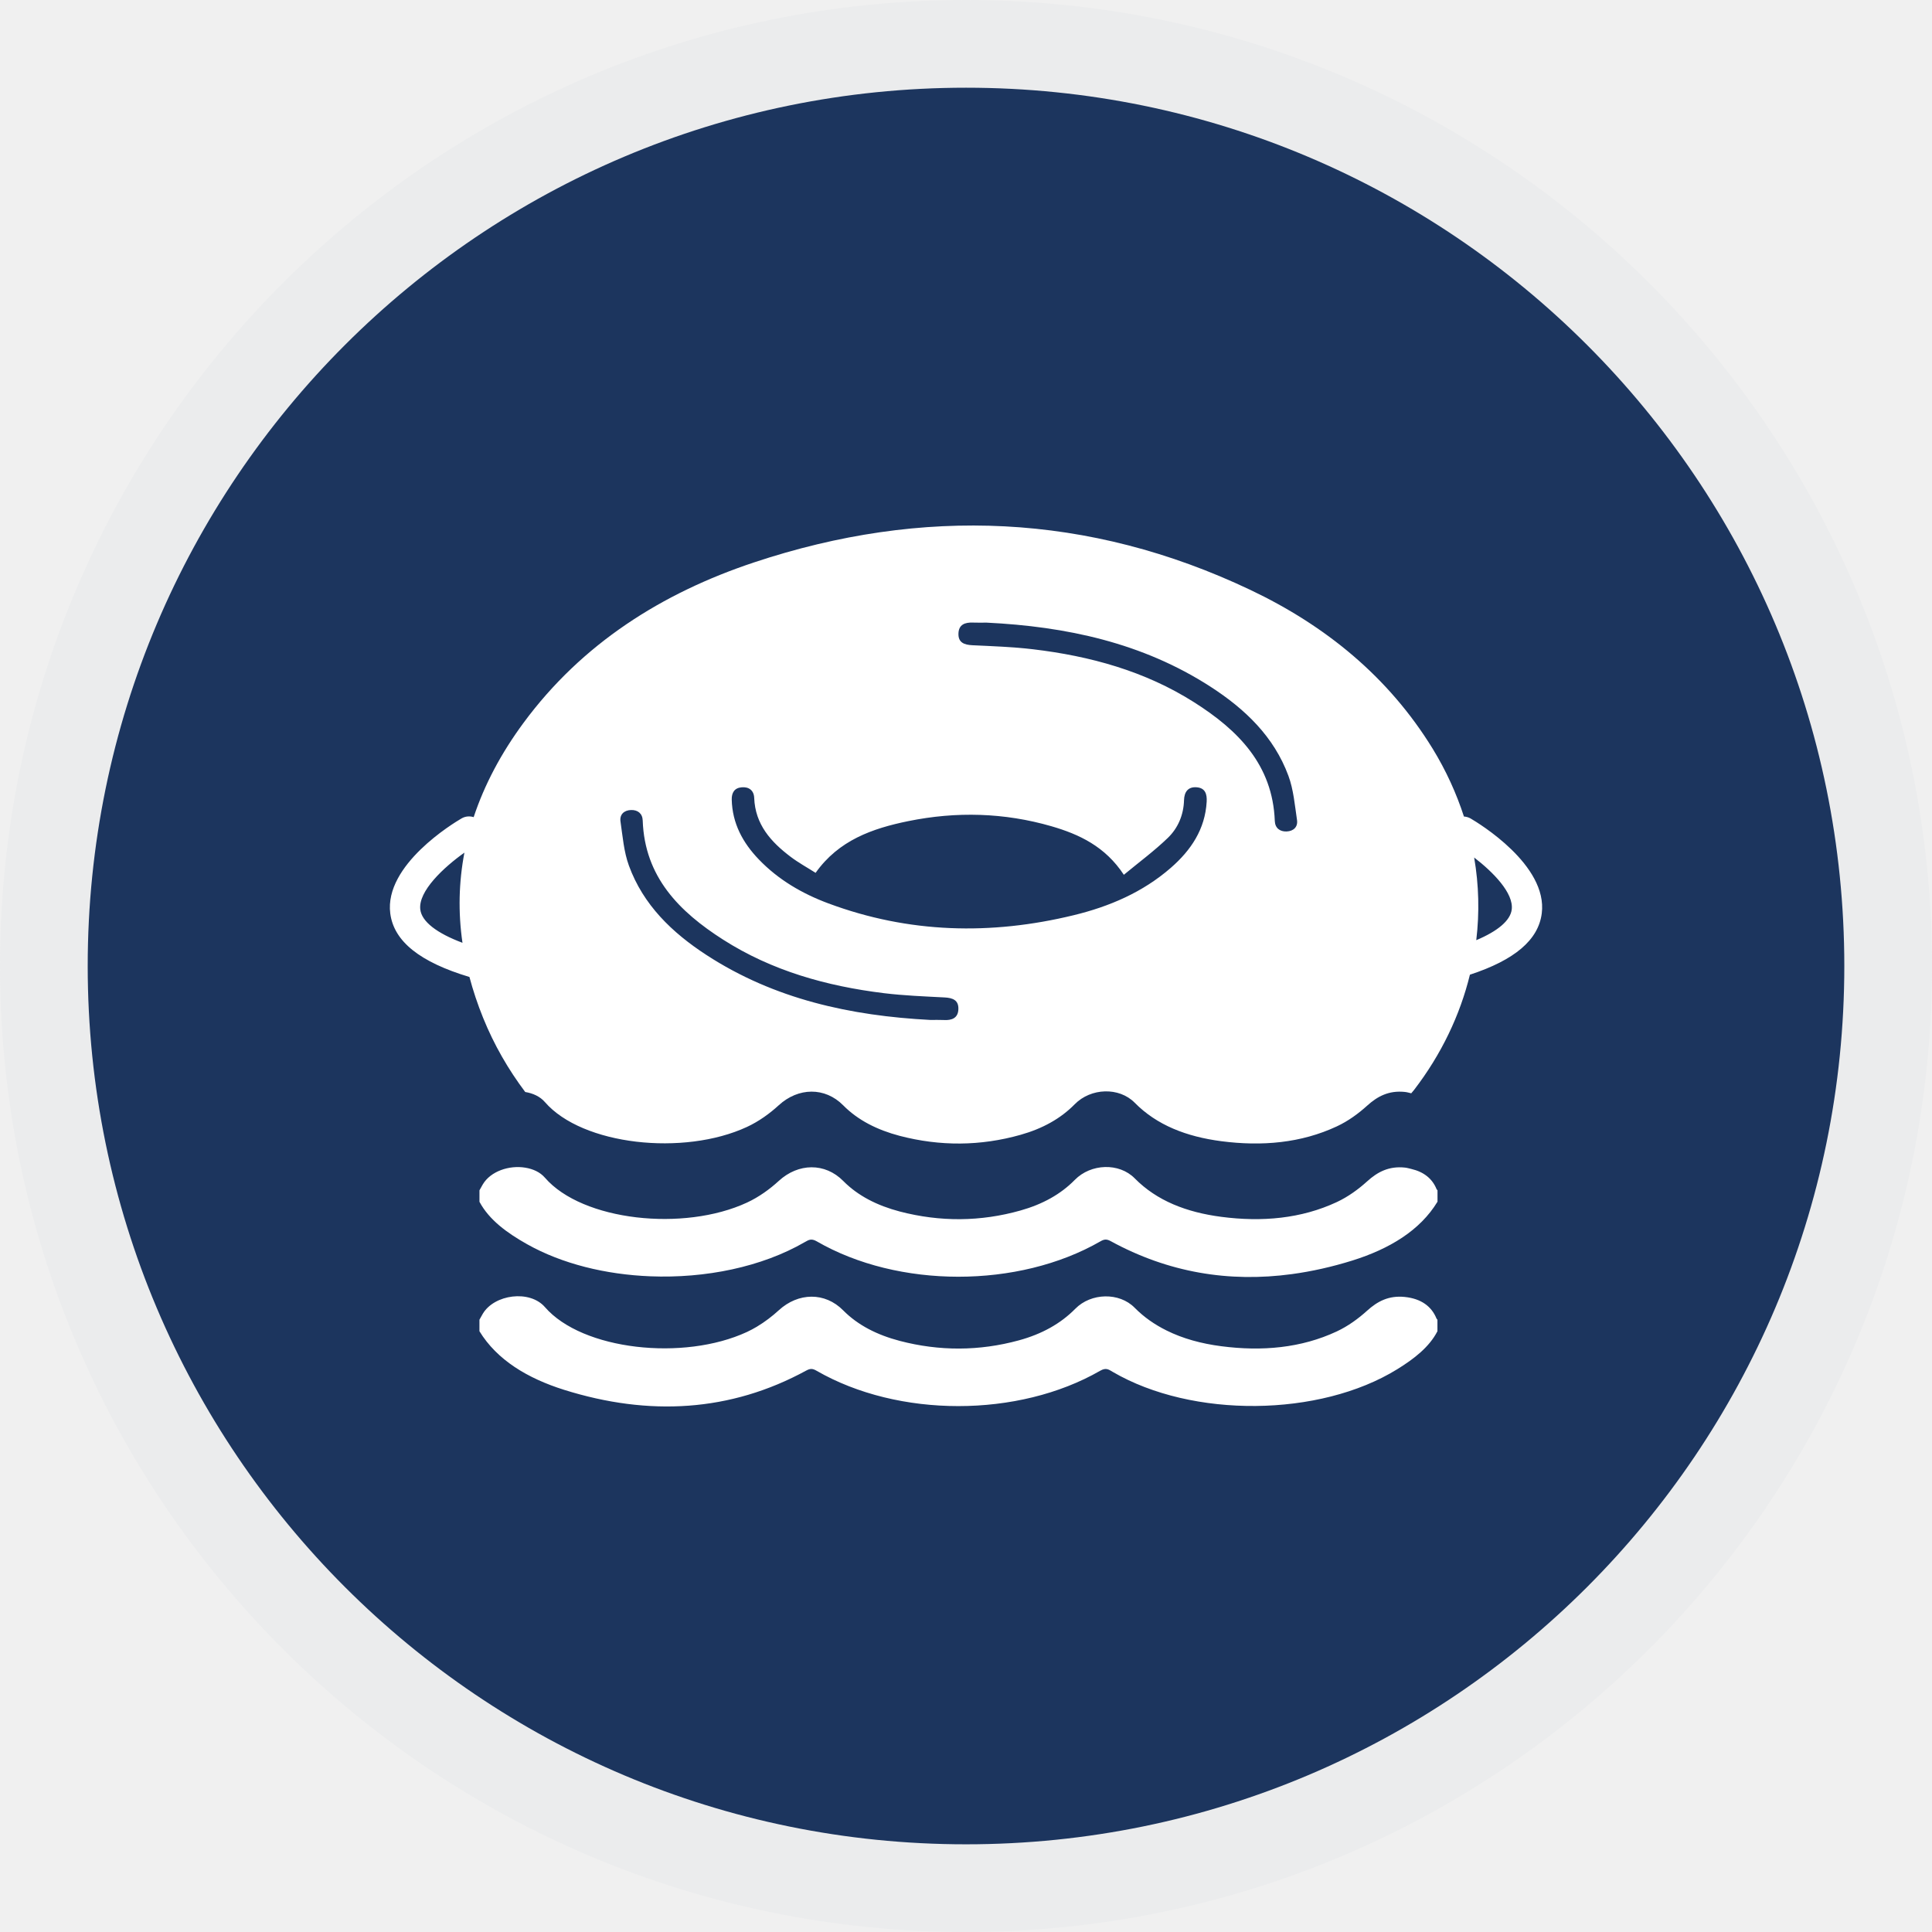
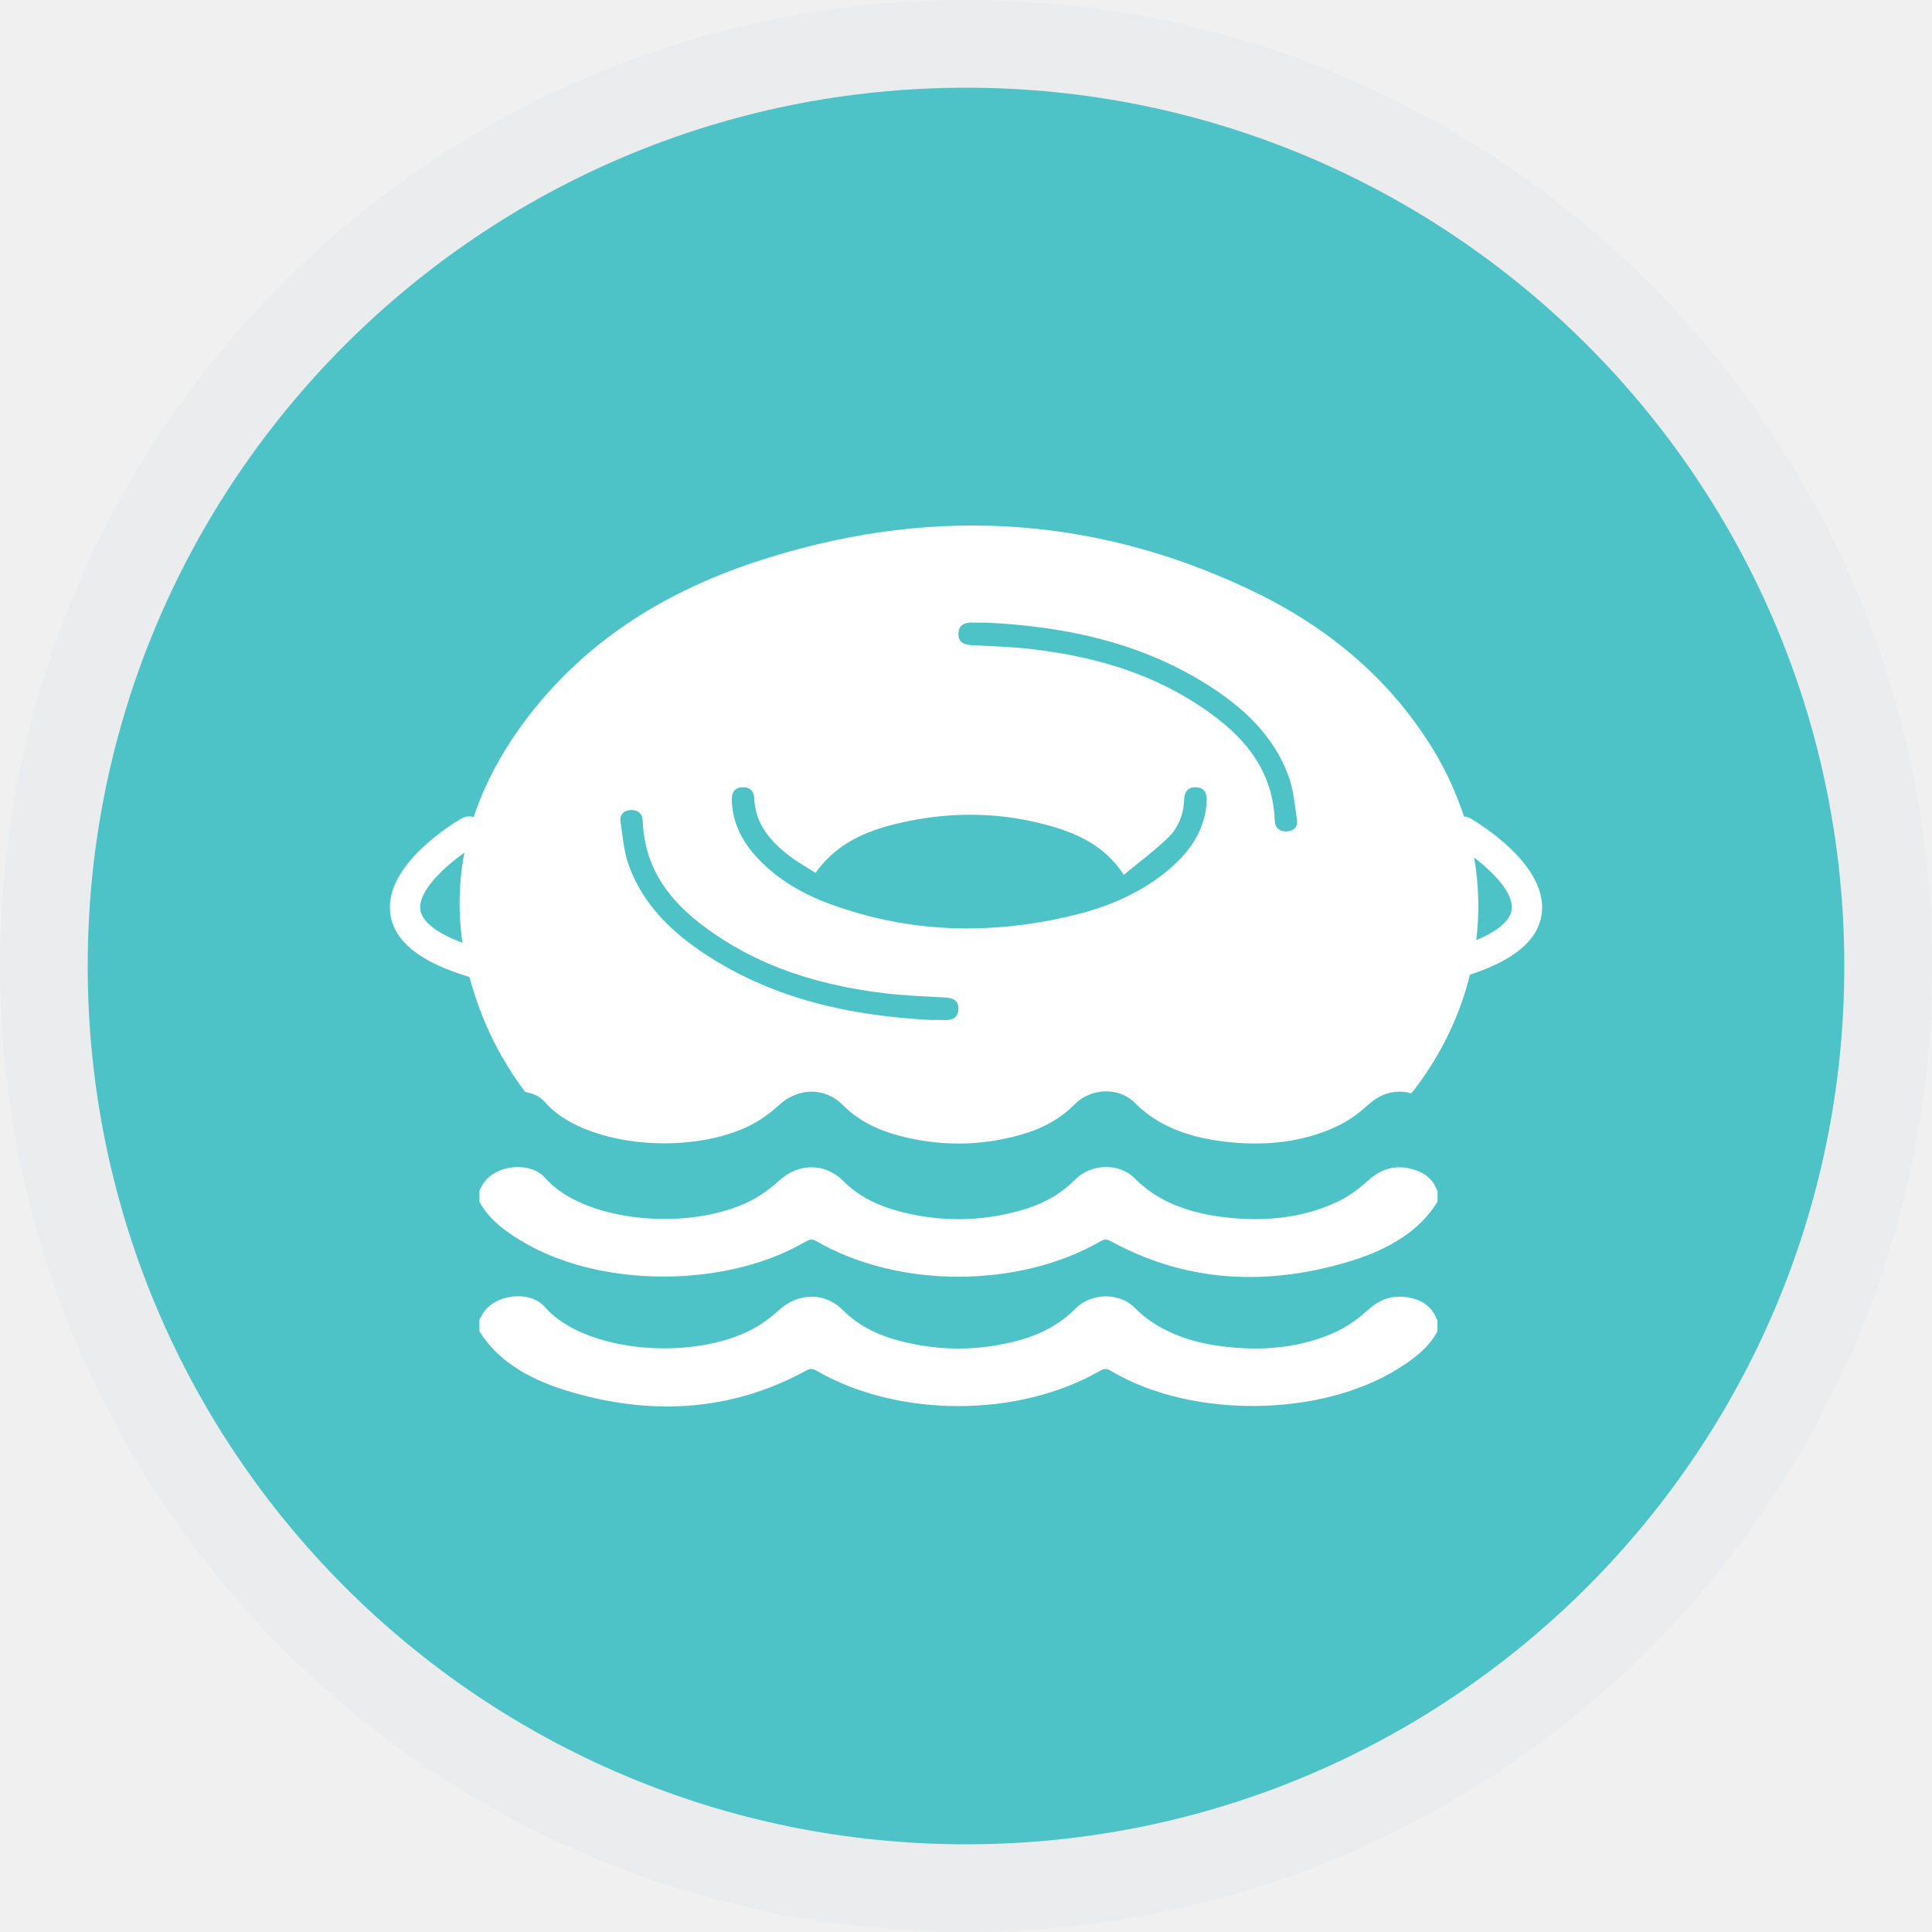
<svg xmlns="http://www.w3.org/2000/svg" id="Layer_1" data-name="Layer 1" viewBox="0 0 879.11 879.11">
  <defs>
    <style>
      .cls-1 {
        fill: #fff;
      }

      .cls-2 {
-         fill: #1c355e;
+         fill: #4ec3c7;
      }

      .cls-3 {
        fill: #ebeced;
      }
    </style>
  </defs>
  <circle class="cls-3" cx="439.56" cy="439.56" r="439.56" />
  <circle class="cls-2" cx="439.56" cy="439.56" r="399.65" />
  <g>
    <path class="cls-1" d="M654.07,605.74c-3.72,7.24-10.64,12.56-18.28,17.29-35.32,21.84-93.26,22.35-129.44,1.23-1.8-1.04-3.01-2.11-5.73-.54-37.27,21.46-91.88,21.44-129.04.02-1.78-1.03-2.83-1.12-4.72-.1-34.53,18.83-71.59,20.86-110.11,8.79-16.7-5.24-30.62-13.62-38.59-26.69v-5.24c.5-.89.97-1.79,1.5-2.67,5.23-8.86,21.35-11.08,28.31-3.05,16.97,19.58,63.09,24.65,91.91,11.3,1.57-.72,3.08-1.55,4.55-2.42,3.65-2.19,7.01-4.77,9.93-7.45,8.89-8.14,21.02-8.38,29.34.07,6.67,6.74,15.46,11.17,25.71,13.86,18.05,4.72,36.18,4.67,54.18-.24,10.4-2.83,18.98-7.56,25.72-14.4,7.13-7.24,19.98-7.58,27-.43,4.24,4.3,9.14,7.68,14.53,10.35,7.37,3.66,15.72,5.96,24.9,7.15,18.46,2.4,36.29.85,52.49-6.72,5.22-2.44,9.88-5.87,13.85-9.46,4.68-4.24,9.84-7,17.15-6.24,7.46.78,12.17,4.3,14.4,9.79.08.2.29.39.44.56v5.24Z" />
    <path class="cls-1" d="M654.07,546.85c-7.95,13.09-21.89,21.44-38.6,26.69-9.29,2.9-18.49,4.97-27.6,6.21-28.64,3.89-56.3-.69-82.49-15.01-1.89-1.03-2.98-.87-4.72.14-37.32,21.43-91.93,21.43-129.04-.05-2.44-1.4-3.62-.67-5.4.35-19.64,11.37-45.28,16.57-70.32,15.57-20.25-.8-40.11-5.64-56.07-14.61-9.1-5.12-17.23-11.02-21.66-19.29v-5.23c.5-.89.97-1.79,1.5-2.67,3.54-6,12.04-8.85,19.34-7.63,3.49.57,6.73,1.99,8.97,4.59,17.01,19.62,63.15,24.63,91.91,11.3,5.45-2.53,10.38-6.11,14.49-9.88,8.88-8.14,21.02-8.37,29.34.06,6.67,6.76,15.46,11.18,25.71,13.88,18.34,4.78,36.74,4.68,54.98-.48,9.93-2.8,18.2-7.34,24.65-13.91,7.31-7.45,20.16-7.92,27.28-.69,10.04,10.19,23.53,15.44,39.43,17.51,18.46,2.4,36.29.84,52.5-6.72,5.22-2.44,9.88-5.87,13.85-9.46,4.68-4.24,9.84-7,17.14-6.24,1.07.11,1.96.41,2.91.62,5.73,1.33,9.58,4.45,11.49,9.16.08.2.29.36.44.56v5.23Z" />
    <path class="cls-1" d="M669.08,372.39c-.93-.53-1.94-.77-2.95-.85-3.42-10.53-8.12-20.89-14.24-30.88-20.09-32.7-48.8-56.04-83.03-72.28-73.42-34.85-149.06-38-225.79-12.46-41.86,13.93-78.21,36.93-104.79,72.91-10.27,13.9-17.86,28.25-22.75,42.99-1.78-.56-3.76-.43-5.49.57-3.62,2.11-35.28,21.18-32.46,43.24,1.63,12.72,13.51,22.17,36.03,28.92,1.63,6.14,3.68,12.32,6.21,18.57,5.01,12.38,11.5,23.57,19.17,33.77,3.49.58,6.73,2,8.97,4.6,17.01,19.61,63.15,24.63,91.91,11.3,5.45-2.53,10.38-6.11,14.49-9.88,8.88-8.14,21.02-8.37,29.34.06,6.67,6.76,15.46,11.18,25.71,13.88,18.34,4.78,36.74,4.68,54.98-.48,9.93-2.8,18.2-7.34,24.65-13.92,7.31-7.44,20.16-7.91,27.28-.68,10.04,10.19,23.53,15.44,39.43,17.51,18.46,2.4,36.29.84,52.5-6.73,5.22-2.42,9.88-5.86,13.85-9.45,4.68-4.24,9.84-7,17.14-6.24,1.07.11,1.96.41,2.91.62.42-.53.88-1,1.29-1.54,12.48-16.27,20.91-34.05,25.41-52.43,20.35-6.67,31.15-15.8,32.69-27.88,2.82-22.05-28.83-41.13-32.45-43.24ZM210.44,429c-11.71-4.39-18.49-9.63-19.19-15.1-1.08-8.39,10.8-19.35,20.07-25.93-2.55,13.38-2.91,27.05-.88,41.03ZM429.45,464.13c-2-.09-4.02-.02-6.13-.03-36.21-1.89-70.91-9.4-101.88-29.56-15.59-10.15-28.74-22.76-35.27-40.66-2.31-6.32-2.84-13.33-3.83-20.07-.46-3.16,1.59-5.12,4.75-5.23,3.11-.11,5.26,1.59,5.36,4.76.88,25.72,16.67,41.5,36.55,54.2,22.29,14.25,47.21,21.18,73.22,24.38,9.13,1.11,18.36,1.46,27.56,1.94,3.68.19,6.45,1.18,6.31,5.32-.13,4.13-3.02,5.15-6.65,4.97ZM532.78,394.86c-12.79,11.15-28,17.65-44.25,21.59-37.7,9.16-75.02,8.23-111.61-5.39-11.88-4.42-22.72-10.73-31.6-19.96-7.31-7.59-12.1-16.4-12.36-27.24-.08-3.11,1.2-5.3,4.44-5.61,3.38-.33,5.65,1.42,5.78,4.81.46,12.11,7.62,20.03,16.54,26.78,3.56,2.7,7.52,4.86,11.4,7.33,10.5-14.84,25.83-20.2,42.18-23.54,21.87-4.45,43.65-3.87,65.12,2.33,12.72,3.69,24.46,9.21,32.96,22.09,6.9-5.71,13.84-10.83,20.01-16.78,4.63-4.47,7.18-10.44,7.37-17.15.11-3.75,1.8-6.22,5.82-5.88,3.87.33,4.68,3.13,4.49,6.55-.72,12.58-7.16,22.1-16.28,30.06ZM585.46,378.34c-3.11.12-5.26-1.57-5.39-4.75-.97-25.71-16.82-41.43-36.75-54.06-22.34-14.17-47.29-21.01-73.31-24.1-9.13-1.08-18.36-1.4-27.56-1.83-3.68-.19-6.46-1.17-6.33-5.31.11-4.13,3-5.15,6.63-5,2.01.09,4.02.02,6.13.02,36.21,1.76,70.95,9.14,101.98,29.19,15.62,10.09,28.82,22.65,35.41,40.53,2.33,6.32,2.89,13.32,3.9,20.07.48,3.15-1.56,5.11-4.73,5.24ZM671.74,427.81c1.49-12.49,1.2-25.11-.96-37.62,8.64,6.64,18.06,16.2,17.09,23.71-.65,4.97-6.3,9.76-16.14,13.91Z" />
  </g>
</svg>
